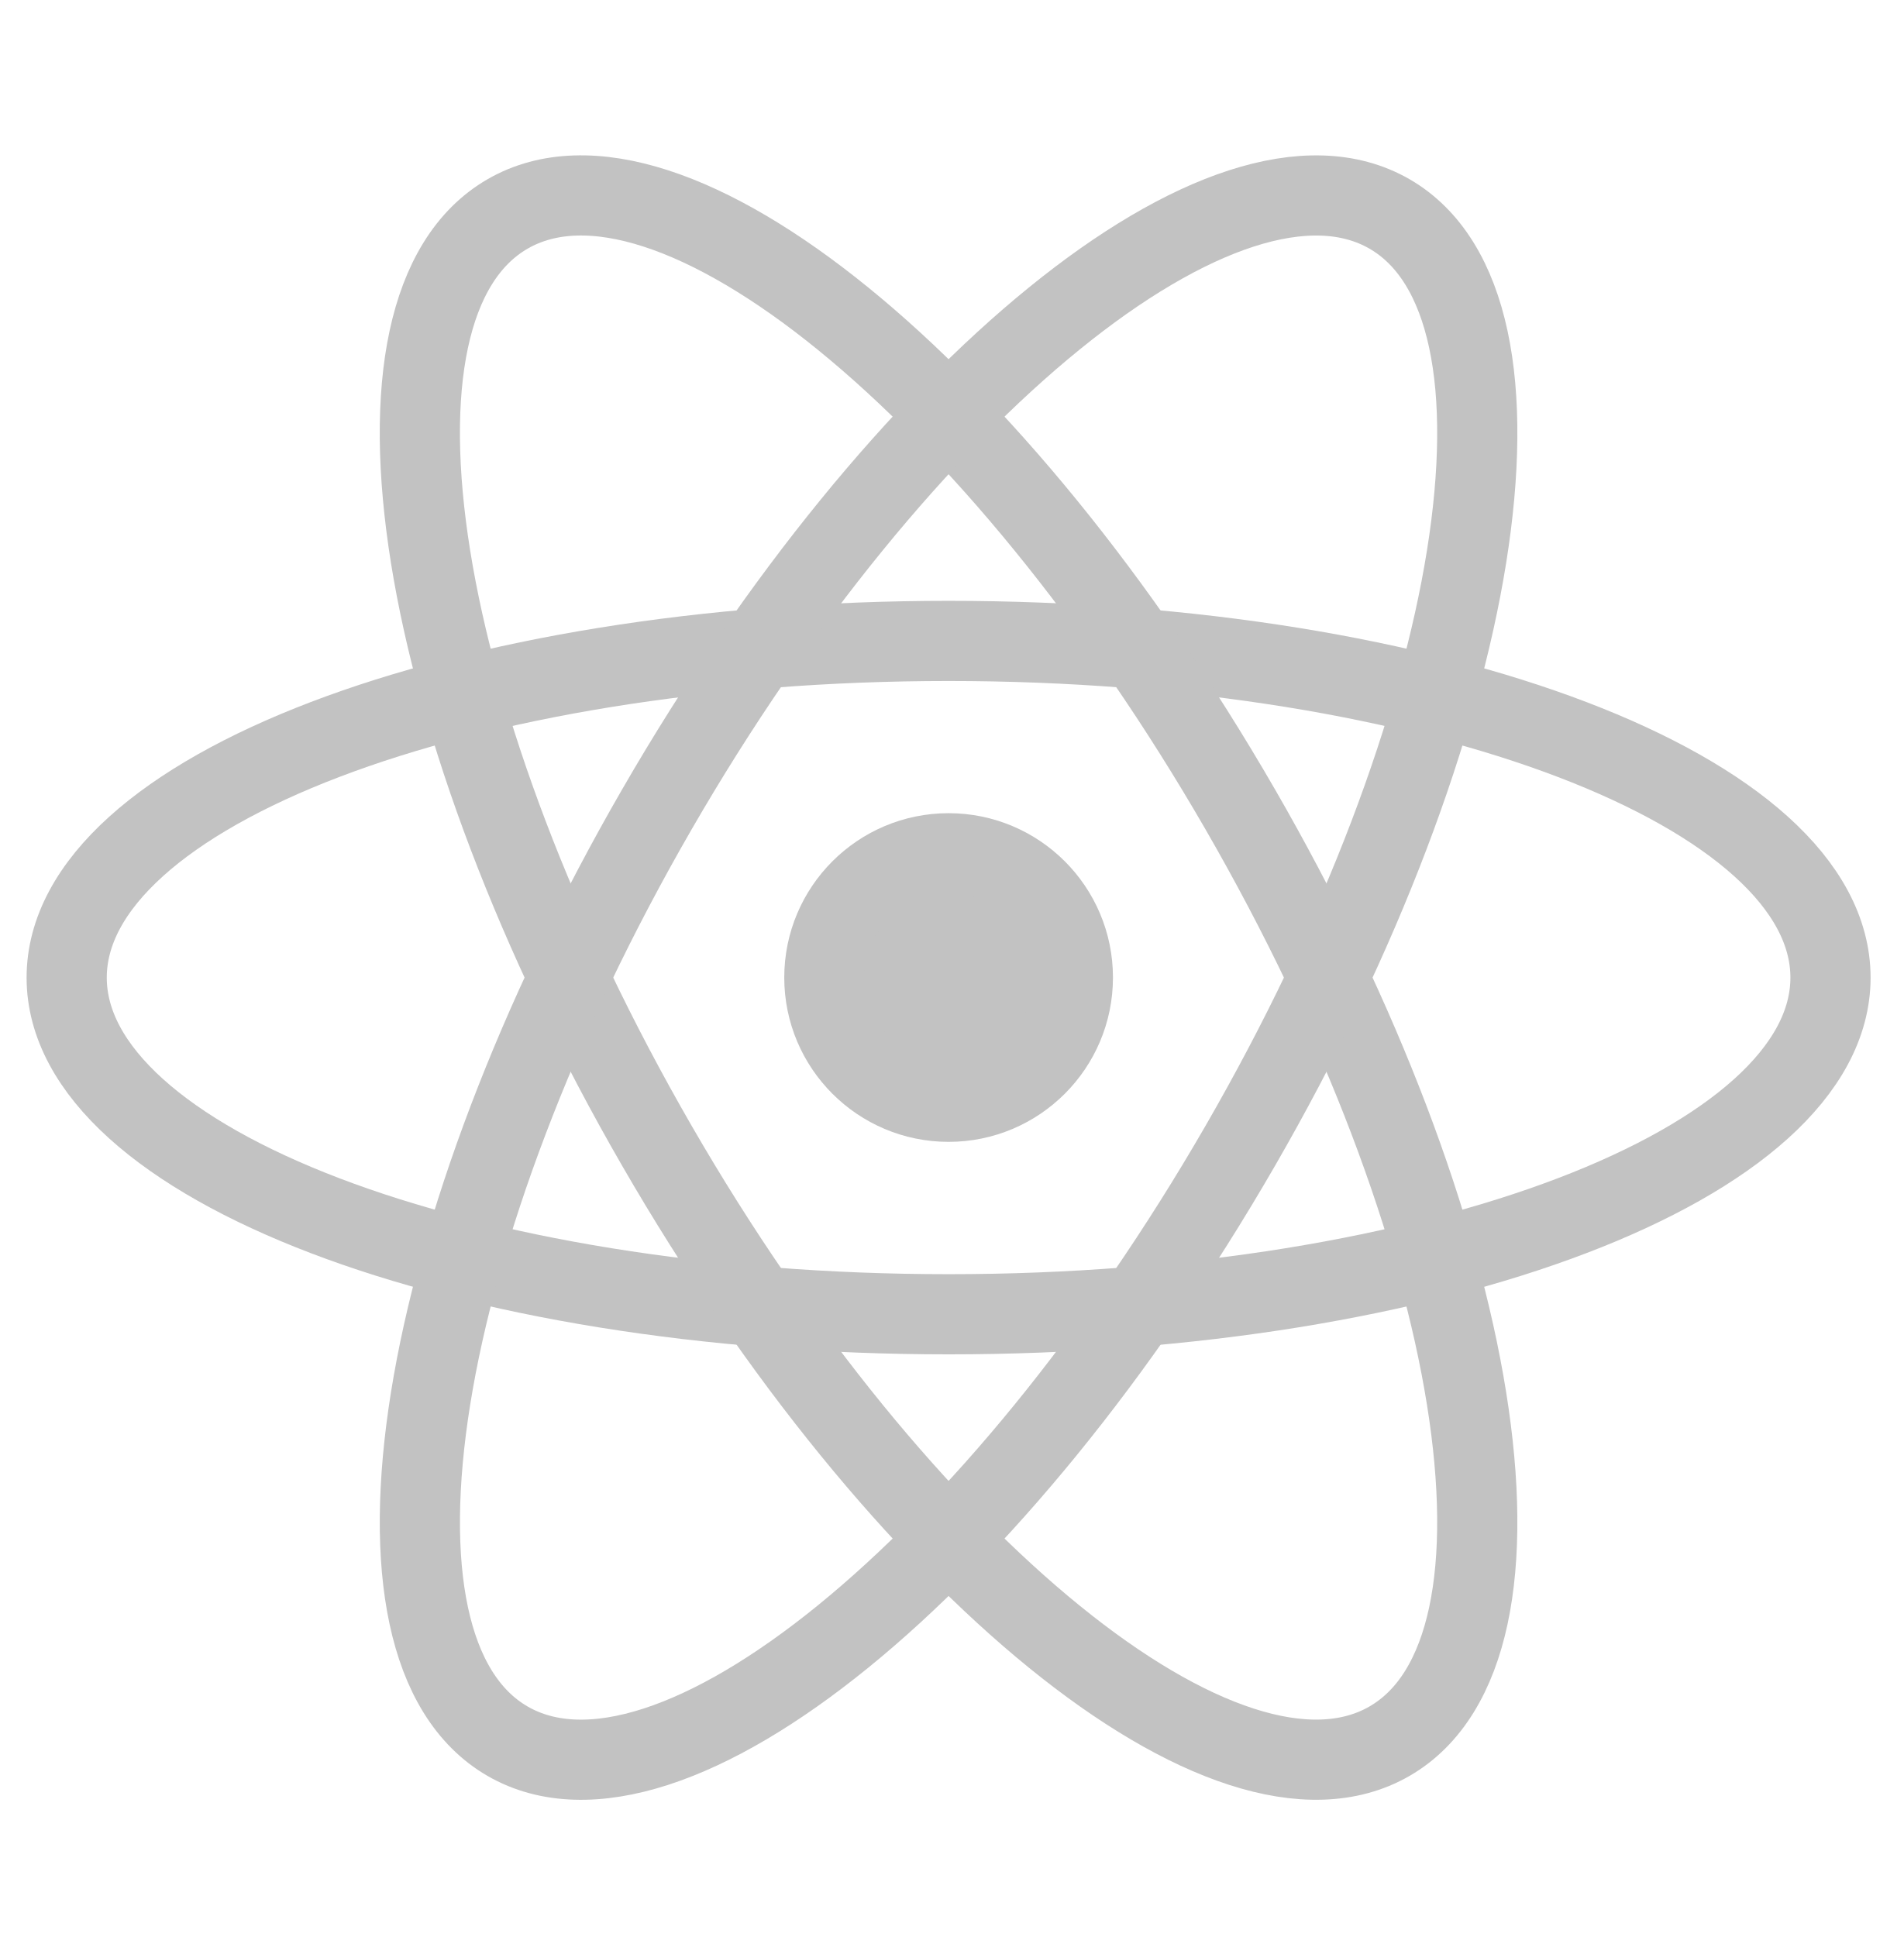
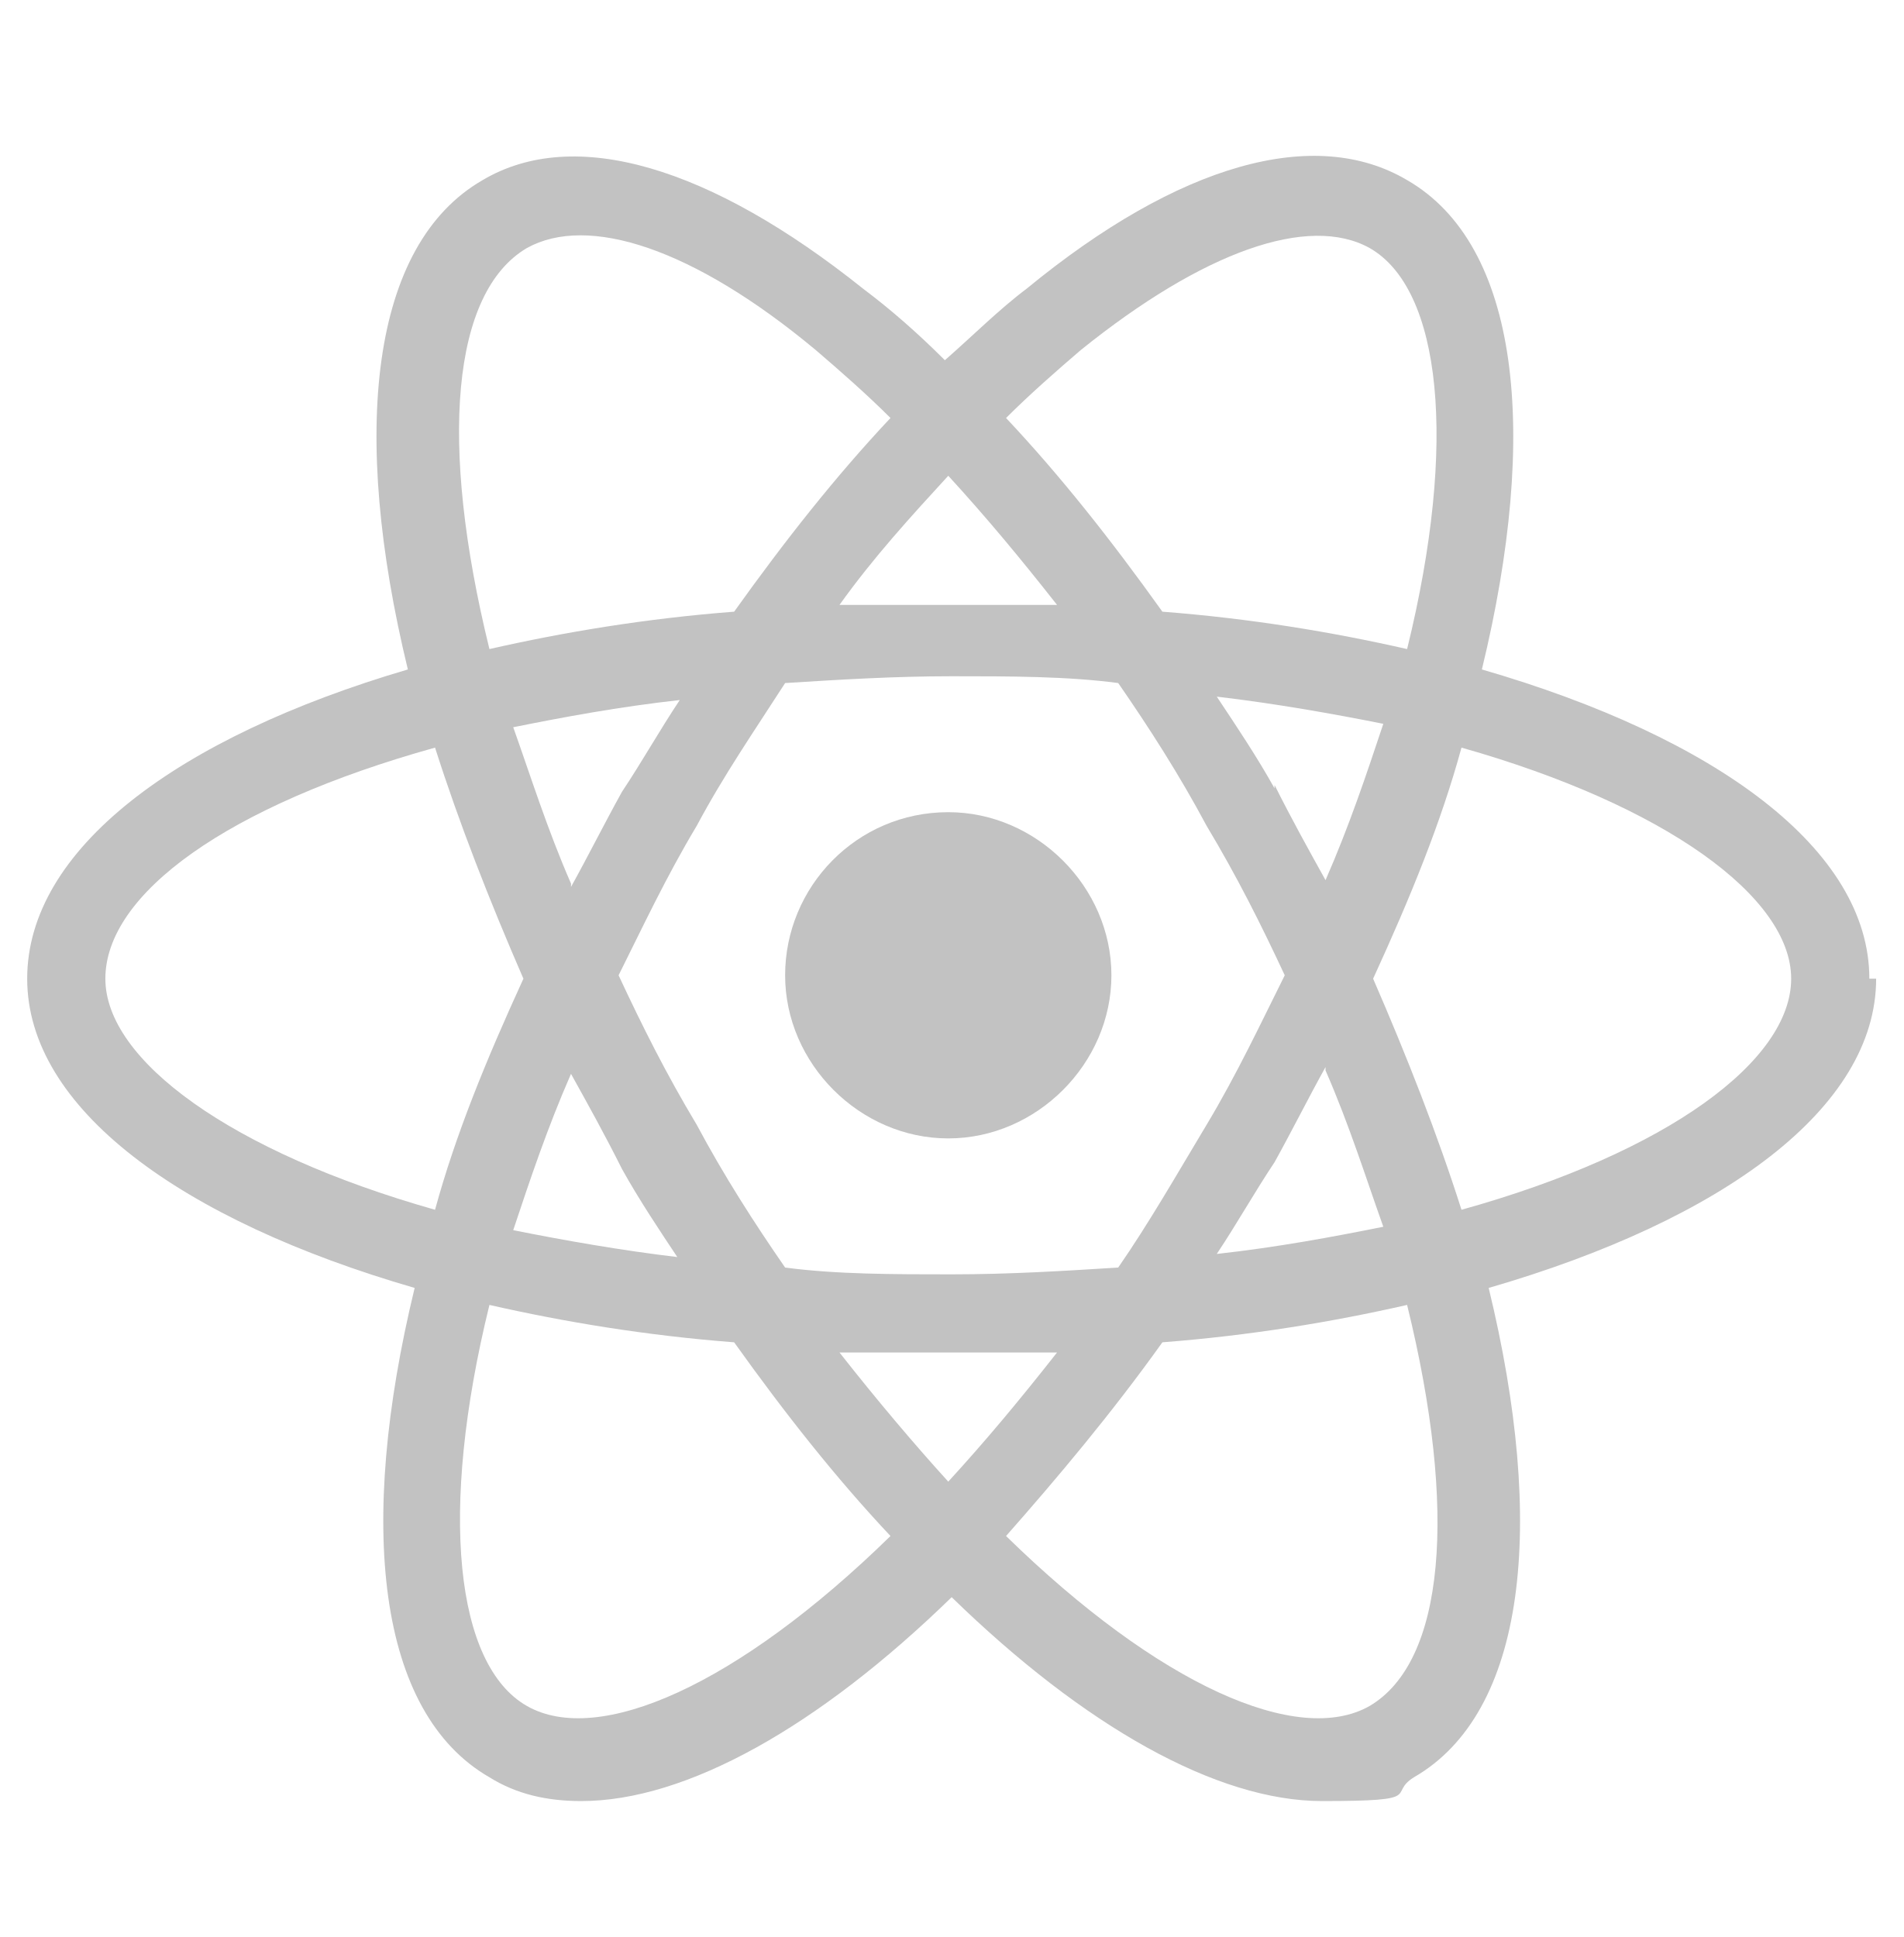
- <svg xmlns="http://www.w3.org/2000/svg" width="56" height="57" viewBox="0 0 56 57" fill="none">
-   <path d="M27.91 25.109C29.929 25.11 31.566 26.746 31.566 28.766C31.566 30.785 29.929 32.422 27.91 32.422C25.891 32.422 24.254 30.785 24.254 28.766C24.254 26.746 25.891 25.109 27.91 25.109Z" fill="#C2C2C2" stroke="#C2C2C2" stroke-width="2.359" />
-   <path d="M27.91 38.675C42.24 38.675 53.857 34.239 53.857 28.768C53.857 23.296 42.24 18.86 27.91 18.86C13.579 18.86 1.962 23.296 1.962 28.768C1.962 34.239 13.579 38.675 27.91 38.675Z" stroke="#C2C2C2" stroke-width="2.359" />
-   <path d="M19.329 33.72C26.494 46.131 36.144 53.974 40.882 51.238C45.621 48.502 43.654 36.224 36.488 23.813C29.323 11.402 19.673 3.56 14.935 6.295C10.196 9.031 12.163 21.31 19.329 33.72Z" stroke="#C2C2C2" stroke-width="2.359" />
-   <path d="M19.329 23.814C12.164 36.224 10.197 48.503 14.935 51.239C19.674 53.975 29.324 46.132 36.489 33.721C43.654 21.311 45.621 9.032 40.883 6.296C36.144 3.561 26.494 11.403 19.329 23.814Z" stroke="#C2C2C2" stroke-width="2.359" />
+ <svg xmlns="http://www.w3.org/2000/svg" id="Ebene_1" version="1.1" viewBox="0 0 56 57">
+   <defs>
+     <style>
+       .st0 {
+         fill: #c2c2c2;
+       }
+     </style>
+   </defs>
+   <path class="st0" d="M27.9,23.9c-2.7,0-4.8,2.2-4.8,4.8s2.2,4.8,4.8,4.8,4.8-2.2,4.8-4.8-2.2-4.8-4.8-4.8Z" />
+   <path class="st0" d="M55,28.8c0-3.8-4.5-7.1-11.4-9.1,1.7-7,1.1-12.5-2.2-14.4-2.7-1.6-6.7-.5-11.2,3.2-.8.6-1.6,1.4-2.4,2.1-.8-.8-1.6-1.5-2.4-2.1-4.5-3.6-8.5-4.8-11.2-3.2-3.3,1.9-3.9,7.4-2.2,14.4C5.2,21.7.8,25,.8,28.8s4.5,7.1,11.4,9.1c-1.7,7-1.1,12.5,2.2,14.4.8.5,1.7.7,2.7.7,3.1,0,7-2.2,10.9-6,3.9,3.8,7.8,6,10.9,6s1.9-.2,2.7-.7c3.3-1.9,3.9-7.4,2.2-14.4,6.9-2,11.4-5.3,11.4-9.1ZM31.8,10.3c3.6-2.9,6.7-4,8.5-3,2.1,1.2,2.6,5.7,1.1,11.8-2.2-.5-4.6-.9-7.2-1.1-1.5-2.1-3-4-4.6-5.7.7-.7,1.5-1.4,2.2-2ZM35.5,33.1c-.9,1.5-1.7,2.9-2.6,4.2-1.6.1-3.2.2-4.9.2s-3.4,0-4.9-.2c-.9-1.3-1.8-2.7-2.6-4.2-.9-1.5-1.6-2.9-2.3-4.4.7-1.4,1.4-2.9,2.3-4.4.8-1.5,1.7-2.8,2.6-4.2,1.6-.1,3.2-.2,4.9-.2s3.4,0,4.9.2c.9,1.3,1.8,2.7,2.6,4.2.9,1.5,1.6,2.9,2.3,4.4-.7,1.4-1.4,2.9-2.3,4.4ZM39,31.5c.7,1.6,1.2,3.2,1.7,4.6-1.5.3-3.1.6-4.9.8.6-.9,1.1-1.8,1.7-2.7.5-.9,1-1.9,1.5-2.8ZM27.9,43.6c-1-1.1-2.1-2.4-3.2-3.8,1,0,2.1,0,3.2,0s2.1,0,3.2,0c-1.1,1.4-2.1,2.6-3.2,3.8ZM20,37c-1.7-.2-3.4-.5-4.9-.8.5-1.5,1-3,1.7-4.6.5.9,1,1.8,1.5,2.8.5.9,1.1,1.8,1.7,2.7ZM16.8,26c-.7-1.6-1.2-3.2-1.7-4.6,1.5-.3,3.1-.6,4.9-.8-.6.9-1.1,1.8-1.7,2.7-.5.9-1,1.9-1.5,2.8ZM27.9,14c1.1,1.2,2.1,2.4,3.2,3.8-1,0-2.1,0-3.2,0s-2.1,0-3.2,0c1-1.4,2.1-2.6,3.2-3.8ZM37.5,23.2c-.5-.9-1.1-1.8-1.7-2.7,1.7.2,3.4.5,4.9.8-.5,1.5-1,3-1.7,4.6-.5-.9-1-1.8-1.5-2.8ZM15.5,7.3c1.8-1,4.9,0,8.5,3,.7.6,1.5,1.3,2.2,2-1.6,1.7-3.1,3.6-4.6,5.7-2.6.2-5,.6-7.2,1.1-1.5-6.1-1.1-10.5,1.1-11.8ZM3.1,28.8c0-2.5,3.6-5.1,9.7-6.8.7,2.2,1.6,4.5,2.6,6.8-1.1,2.4-2,4.6-2.6,6.8-6-1.7-9.7-4.4-9.7-6.8ZM15.5,50.2c-2.1-1.2-2.6-5.7-1.1-11.8,2.2.5,4.6.9,7.2,1.1,1.5,2.1,3,4,4.6,5.7-4.5,4.4-8.6,6.2-10.7,5ZM40.3,50.2c-2.1,1.2-6.2-.6-10.7-5,1.5-1.7,3.1-3.6,4.6-5.7,2.6-.2,5-.6,7.2-1.1,1.5,6.1,1.1,10.5-1.1,11.8ZM43,35.6c-.7-2.2-1.6-4.5-2.6-6.8,1.1-2.4,2-4.6,2.6-6.8,6,1.7,9.7,4.4,9.7,6.8s-3.6,5.1-9.7,6.8Z" />
</svg>
